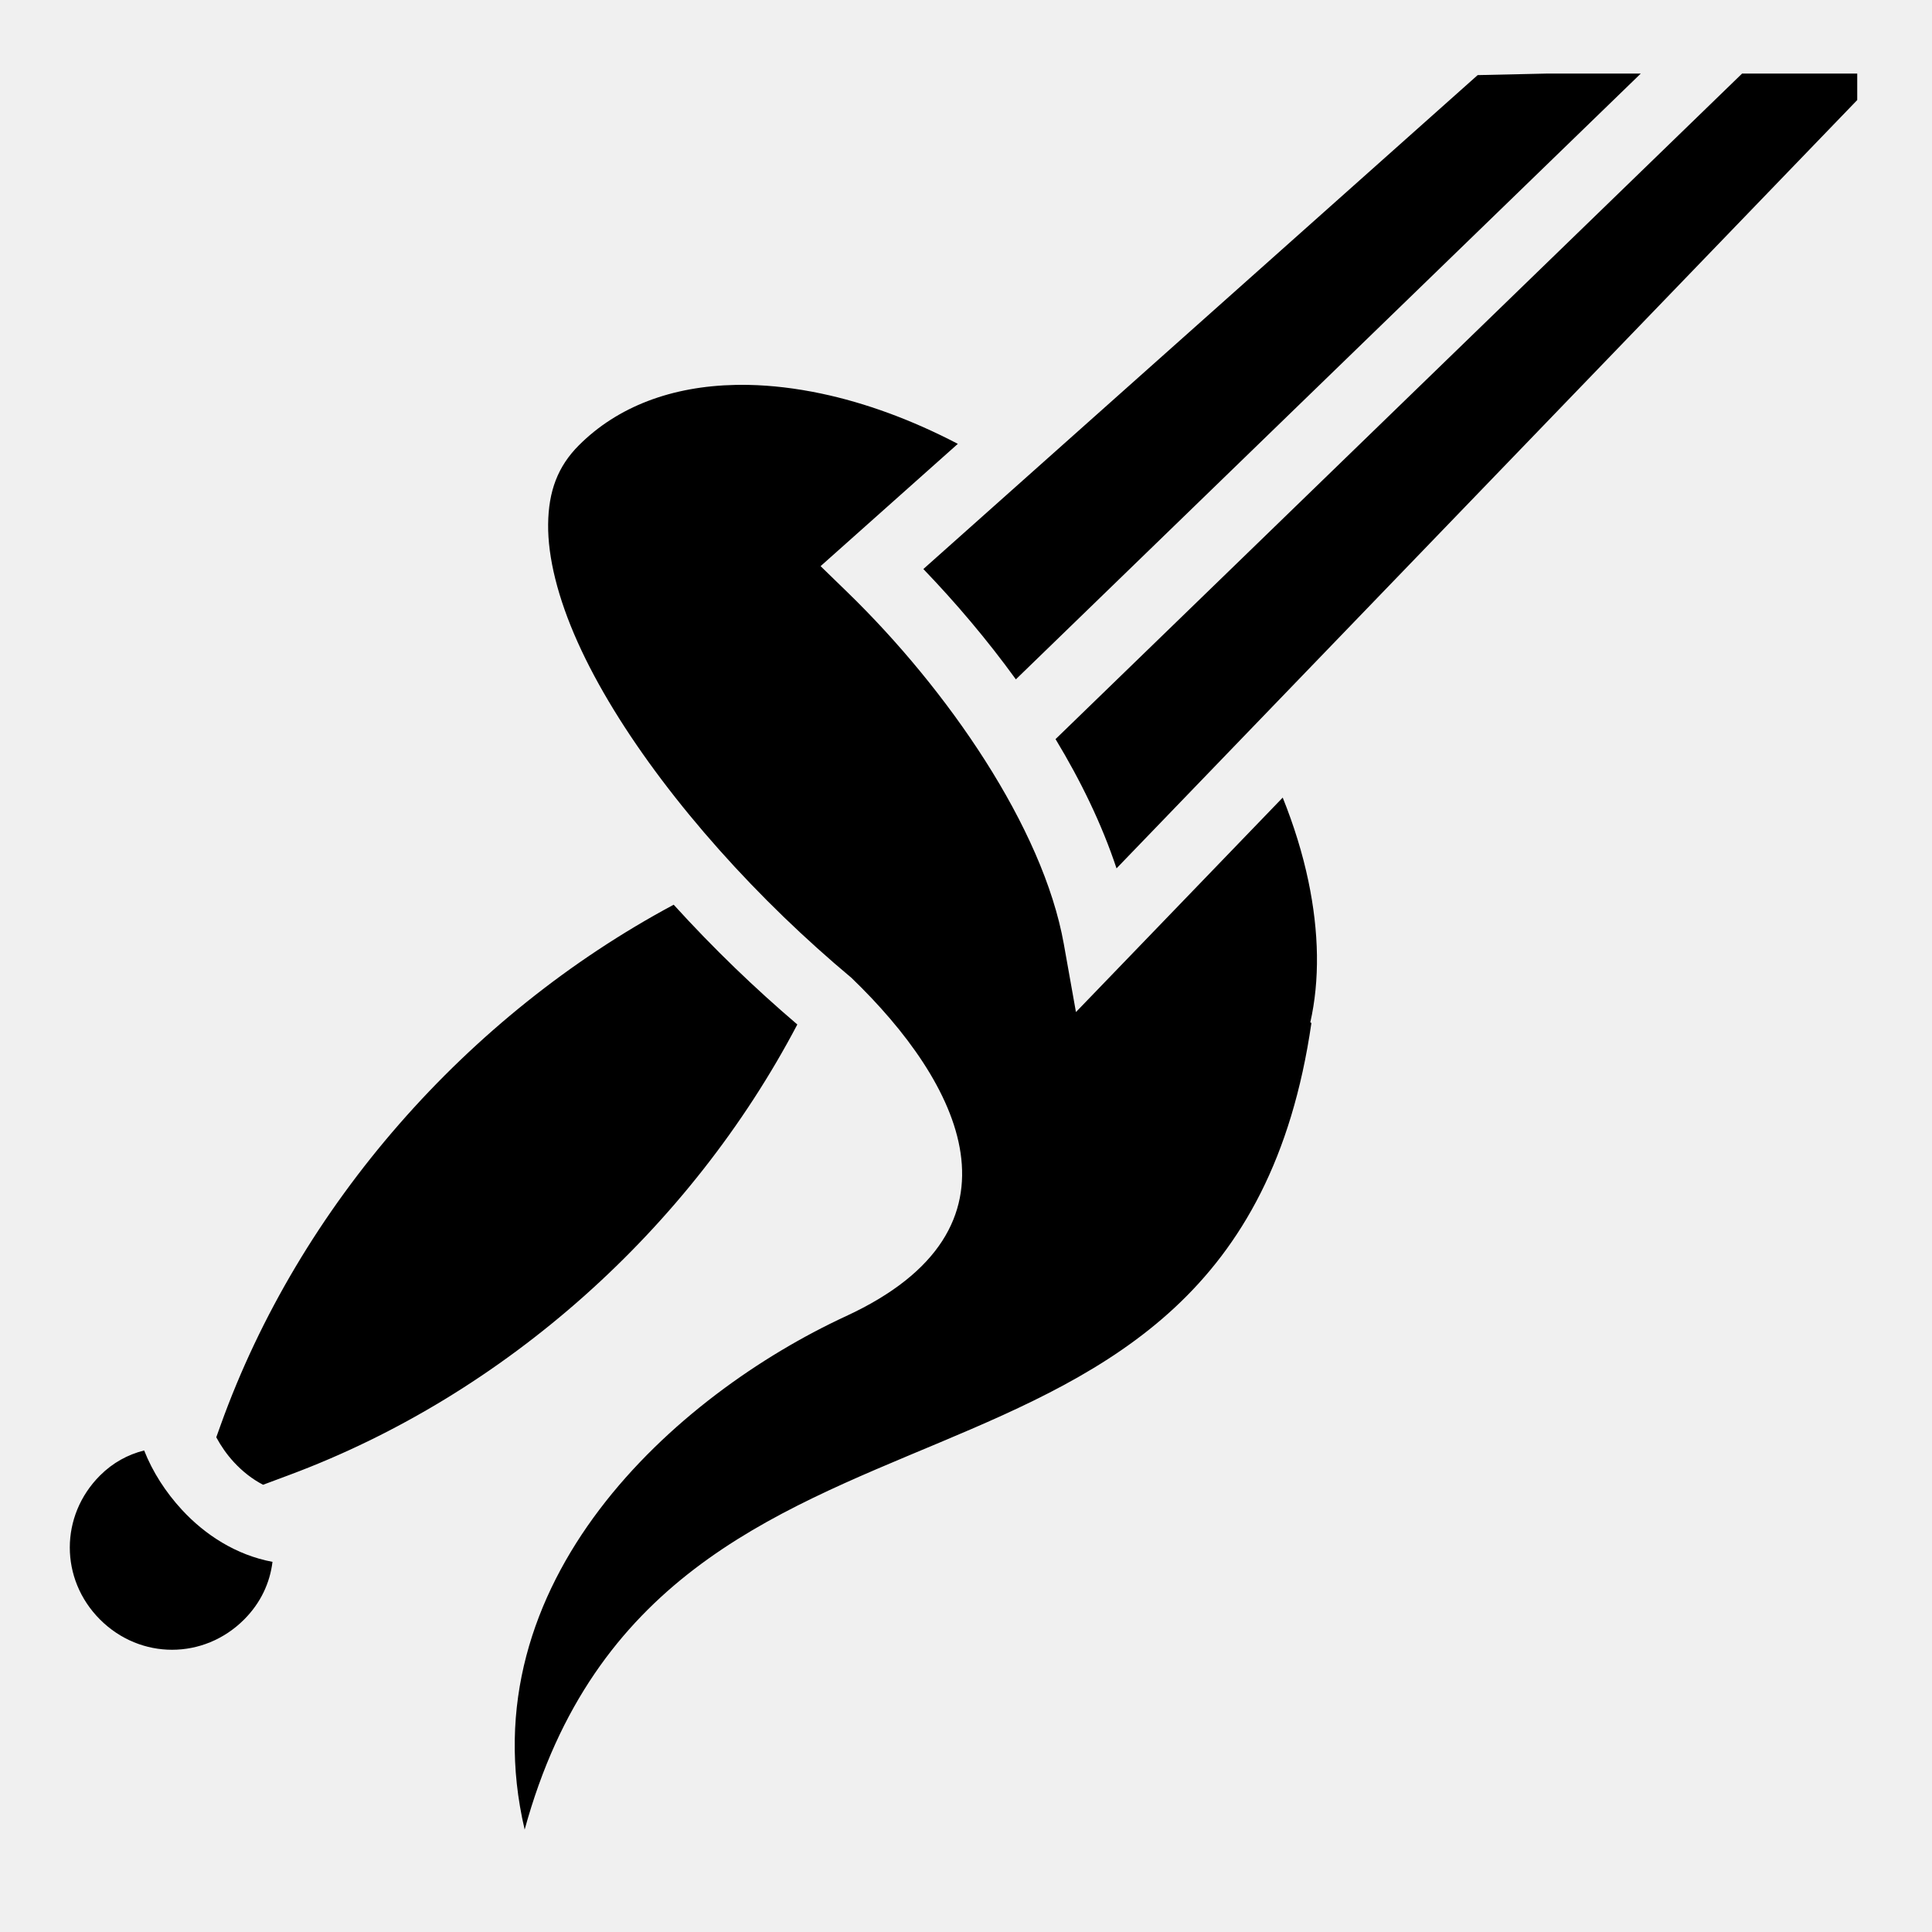
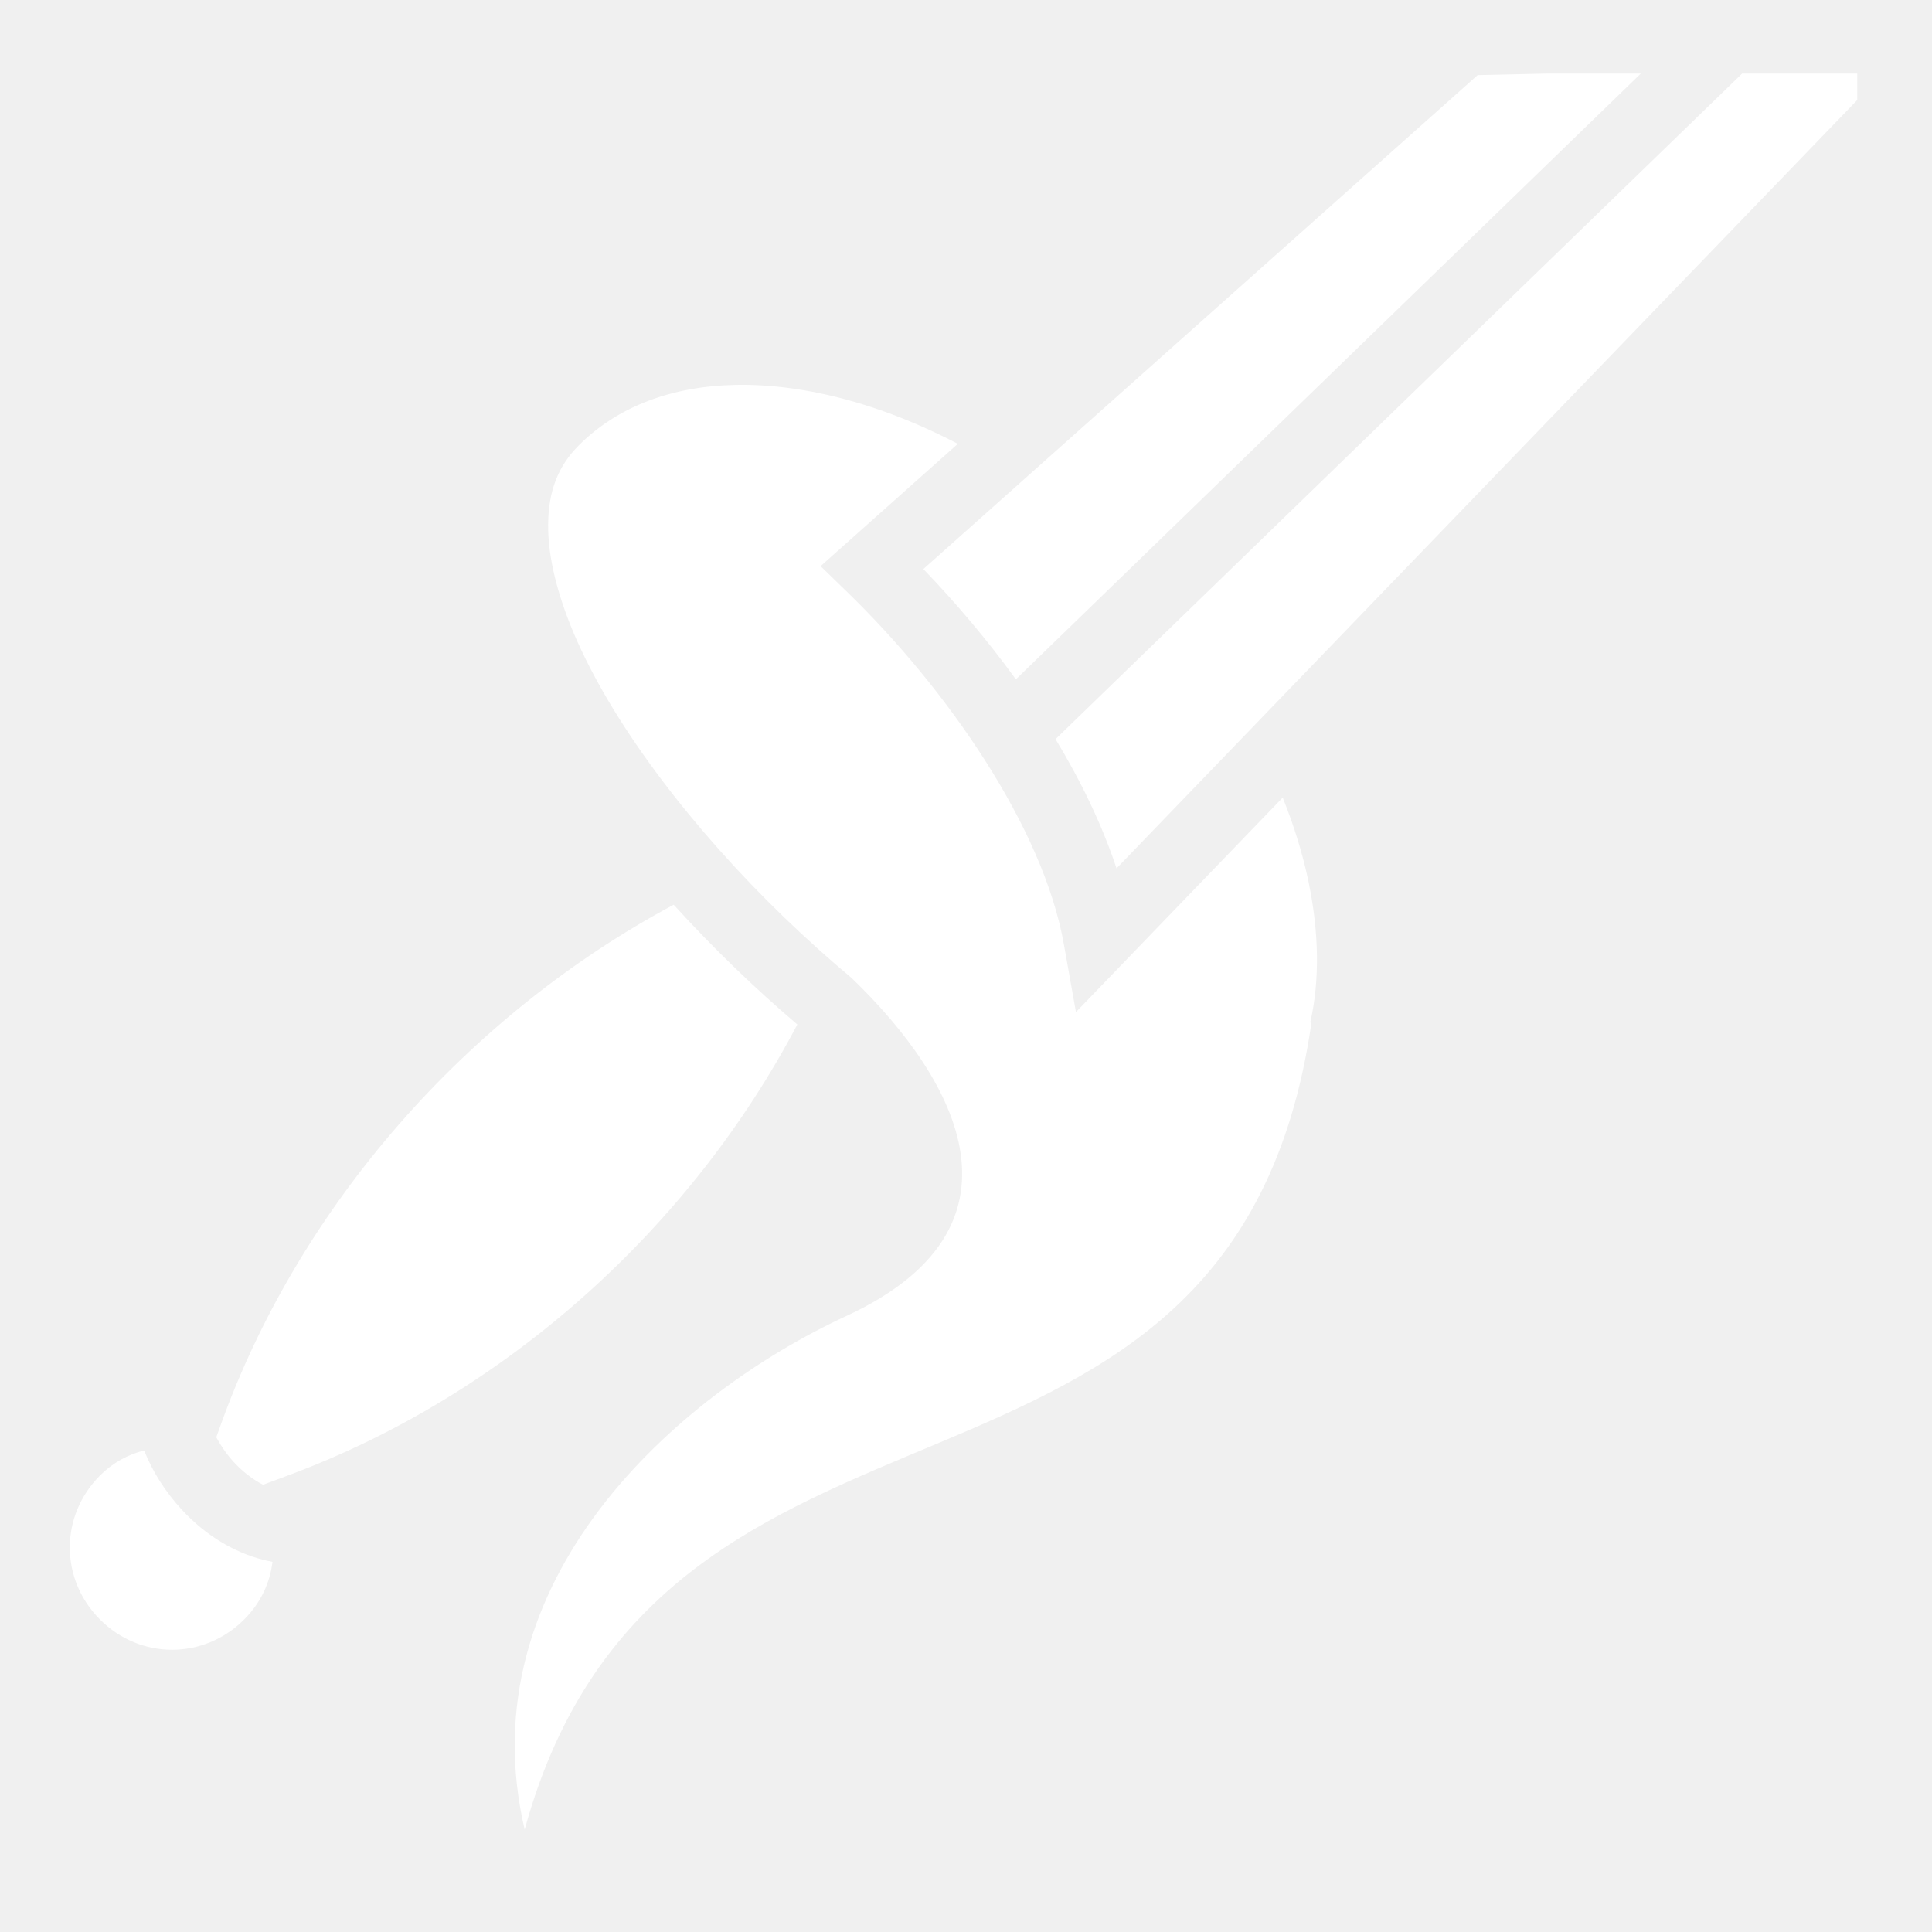
<svg xmlns="http://www.w3.org/2000/svg" viewBox="0 0 512 512">
-   <path fill="currentColor" d="M410.195 19.492l-18.6.412L244.7 150.8c8.6 8.944 16.955 18.795 24.515 29.235L434.828 19.492h-24.633zm51.48 0L279.73 195.872c6.69 11.064 12.287 22.58 16.16 34.253L492.185 26.512v-7.02h-30.508zm-266.72 82.512c-16.896.332-31.25 5.706-41.54 15.996-5.618 5.62-8.06 12.204-8.155 20.957-.096 8.753 2.576 19.504 7.793 31.148 10.433 23.29 30.816 49.877 54.68 72.934 5.803 5.604 11.816 11.002 17.933 16.118 28.696 27.647 48.862 66.367-1.434 89.623-45.222 20.914-100.61 70.318-85.19 136.08 36.264-132.4 187.665-69.93 208.495-213.753l-.293-.173c2.513-11.1 2.357-23.805-.53-37.534-1.507-7.17-3.78-14.562-6.782-22.03l-54.795 56.837-3.215-18.03c-5.52-30.95-30.953-67.592-57.256-93.144l-7.203-6.998 36.373-32.41c-12.25-6.397-24.534-10.877-36.232-13.336-6.676-1.404-13.11-2.165-19.237-2.286-1.148-.023-2.285-.022-3.412 0zm-16.42 137.754c-54.74 29.308-99.172 79.724-120.053 137.88l-1.17 3.258c1.244 2.302 2.802 4.562 4.635 6.55 2.324 2.52 4.952 4.576 7.772 6.03l7.07-2.638c57.14-21.32 106.067-65.227 134.51-119.336-5.637-4.813-11.175-9.83-16.55-15.022-5.607-5.416-11.025-11.012-16.215-16.722zM38.2 384.388c-4.315 1.08-8.31 3.25-11.69 6.628-10.683 10.682-10.683 27.495 0 38.177 10.682 10.683 27.495 10.683 38.177 0 4.397-4.396 6.852-9.714 7.524-15.287-9.637-1.793-17.897-7.173-24-13.79-4.338-4.703-7.77-10.054-10.01-15.73z" />
+   <path fill="#ffffff" d="M410.195 19.492l-18.6.412L244.7 150.8c8.6 8.944 16.955 18.795 24.515 29.235L434.828 19.492h-24.633zm51.48 0L279.73 195.872c6.69 11.064 12.287 22.58 16.16 34.253L492.185 26.512v-7.02h-30.508zm-266.72 82.512c-16.896.332-31.25 5.706-41.54 15.996-5.618 5.62-8.06 12.204-8.155 20.957-.096 8.753 2.576 19.504 7.793 31.148 10.433 23.29 30.816 49.877 54.68 72.934 5.803 5.604 11.816 11.002 17.933 16.118 28.696 27.647 48.862 66.367-1.434 89.623-45.222 20.914-100.61 70.318-85.19 136.08 36.264-132.4 187.665-69.93 208.495-213.753l-.293-.173c2.513-11.1 2.357-23.805-.53-37.534-1.507-7.17-3.78-14.562-6.782-22.03l-54.795 56.837-3.215-18.03c-5.52-30.95-30.953-67.592-57.256-93.144l-7.203-6.998 36.373-32.41c-12.25-6.397-24.534-10.877-36.232-13.336-6.676-1.404-13.11-2.165-19.237-2.286-1.148-.023-2.285-.022-3.412 0zm-16.42 137.754c-54.74 29.308-99.172 79.724-120.053 137.88l-1.17 3.258c1.244 2.302 2.802 4.562 4.635 6.55 2.324 2.52 4.952 4.576 7.772 6.03l7.07-2.638c57.14-21.32 106.067-65.227 134.51-119.336-5.637-4.813-11.175-9.83-16.55-15.022-5.607-5.416-11.025-11.012-16.215-16.722zM38.2 384.388c-4.315 1.08-8.31 3.25-11.69 6.628-10.683 10.682-10.683 27.495 0 38.177 10.682 10.683 27.495 10.683 38.177 0 4.397-4.396 6.852-9.714 7.524-15.287-9.637-1.793-17.897-7.173-24-13.79-4.338-4.703-7.77-10.054-10.01-15.73z" />
</svg>
